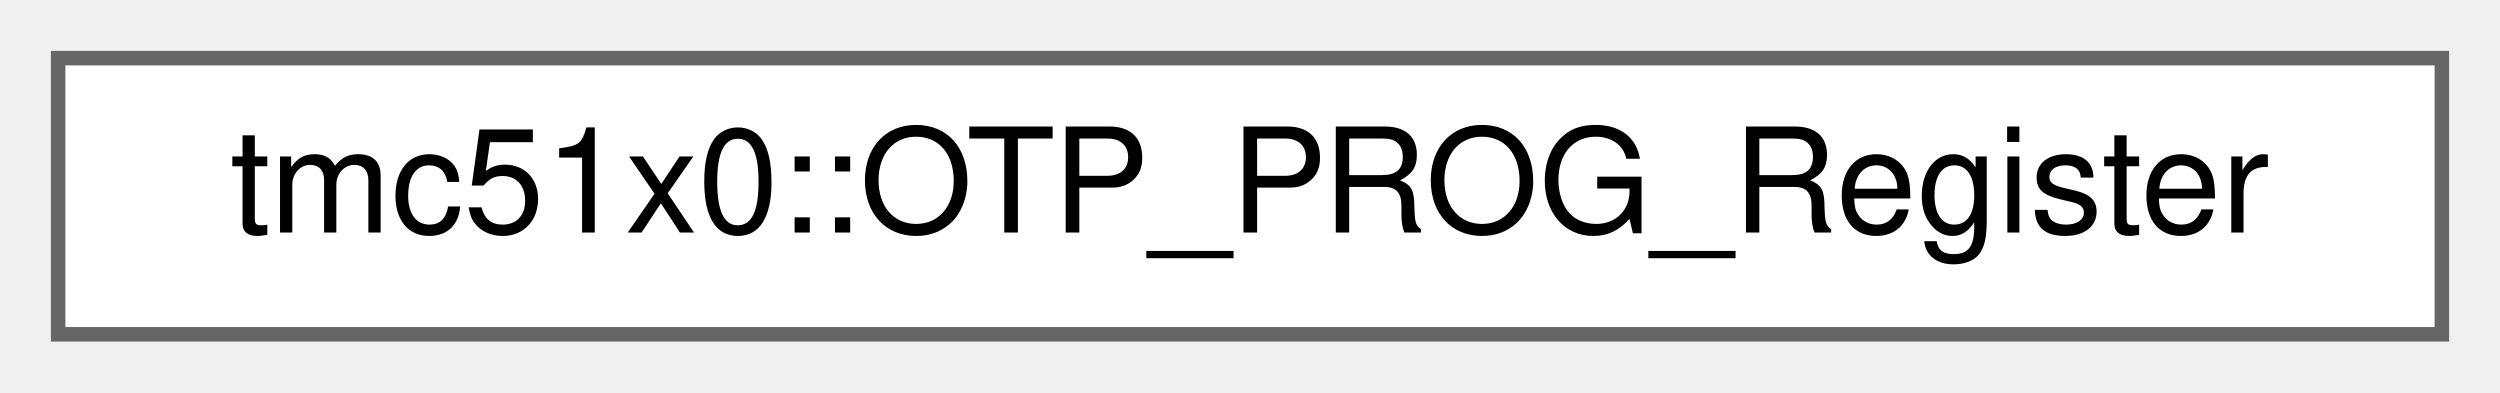
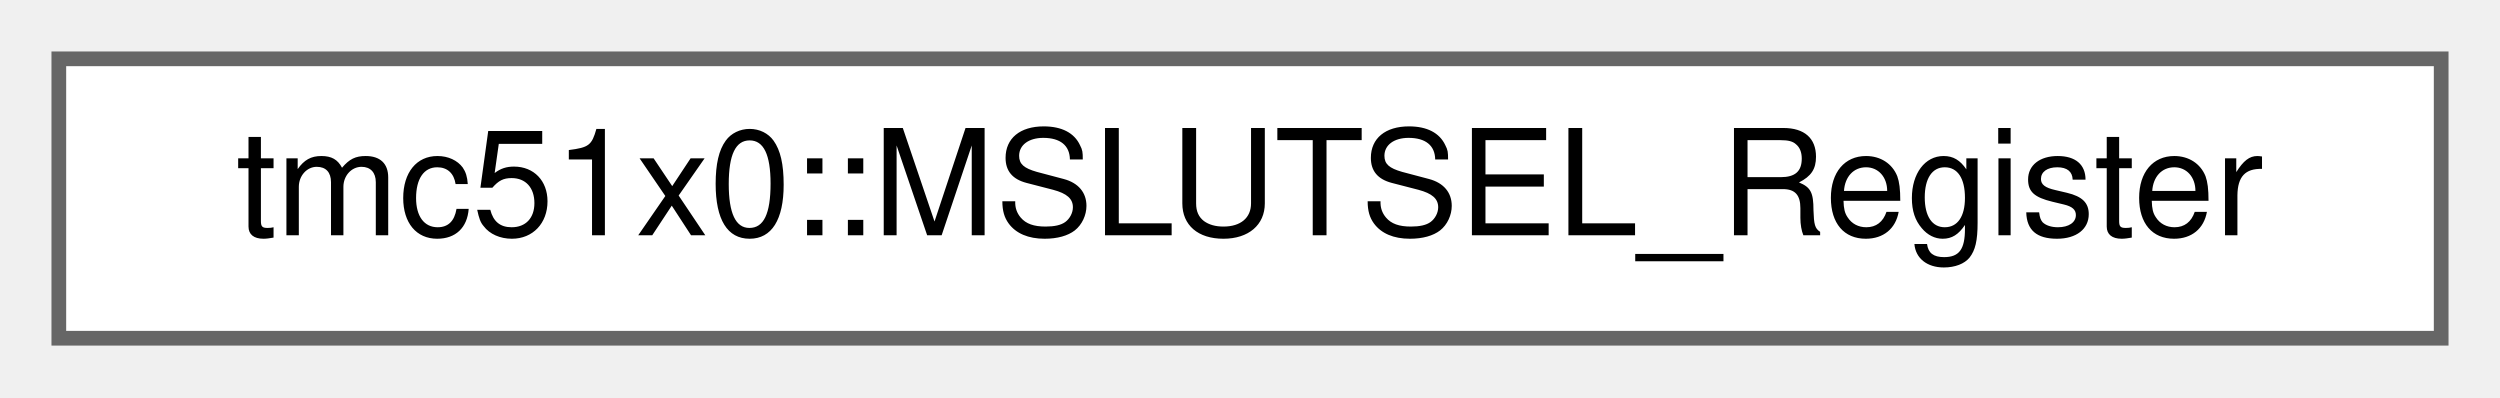
- <svg xmlns="http://www.w3.org/2000/svg" xmlns:xlink="http://www.w3.org/1999/xlink" width="172pt" height="27pt" viewBox="0.00 0.00 172.00 27.00">
+ <svg xmlns="http://www.w3.org/2000/svg" xmlns:xlink="http://www.w3.org/1999/xlink" width="170pt" height="27pt" viewBox="0.00 0.00 170.00 27.00">
  <g id="graph0" class="graph" transform="scale(1 1) rotate(0) translate(4 23)">
    <g id="Node000000" class="node">
      <g id="a_Node000000">
-         <a xlink:href="uniontmc51x0_1_1OTP__PROG__Register.html" target="_top" xlink:title="OTP programming register (OTP_PROG)">
-           <polygon fill="white" stroke="#666666" points="164,-19 0,-19 0,0 164,0 164,-19" />
-           <text text-anchor="middle" x="82" y="-7" font-family="Helvetica,sans-Serif" font-size="10.00">tmc51x0::OTP_PROG_Register</text>
+         <a xlink:href="uniontmc51x0_1_1MSLUTSEL__Register.html" target="_top" xlink:title="Microstep lookup table segmentation definition register (MSLUTSEL)">
+           <polygon fill="white" stroke="#666666" points="162,-19 0,-19 0,0 162,0 162,-19" />
+           <text text-anchor="middle" x="81" y="-7" font-family="Helvetica,sans-Serif" font-size="10.00">tmc51x0::MSLUTSEL_Register</text>
        </a>
      </g>
    </g>
  </g>
</svg>
